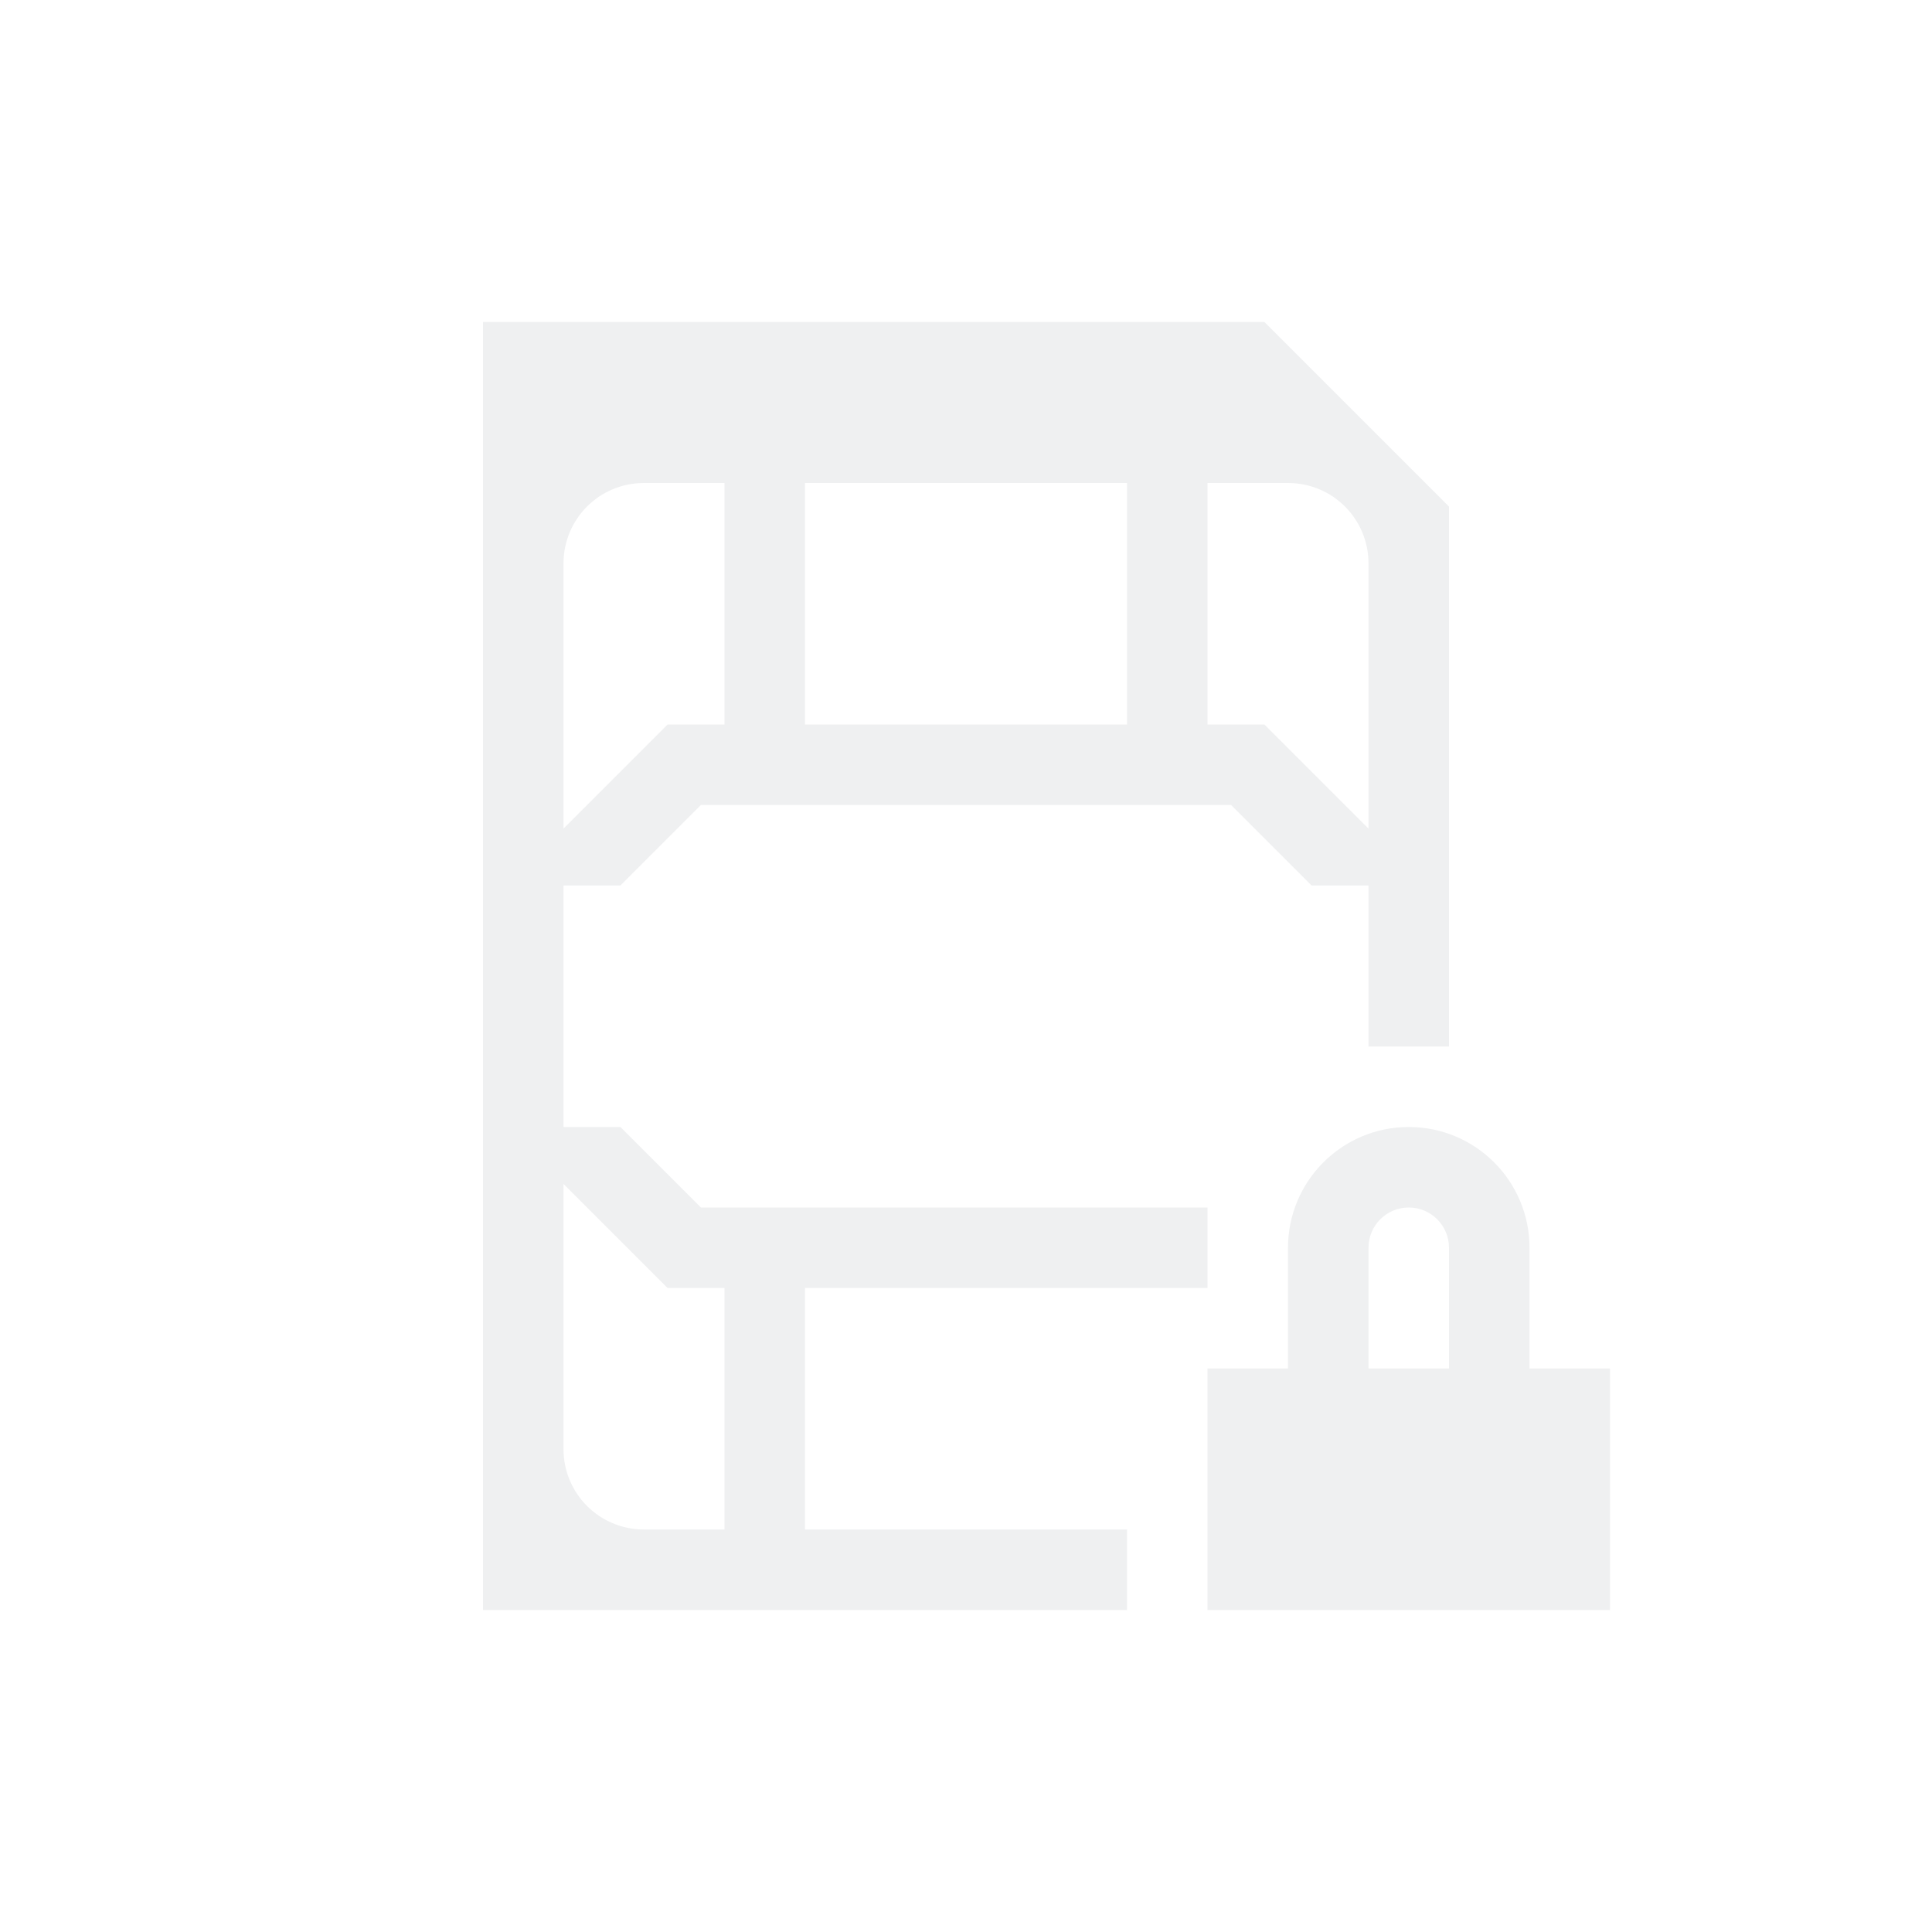
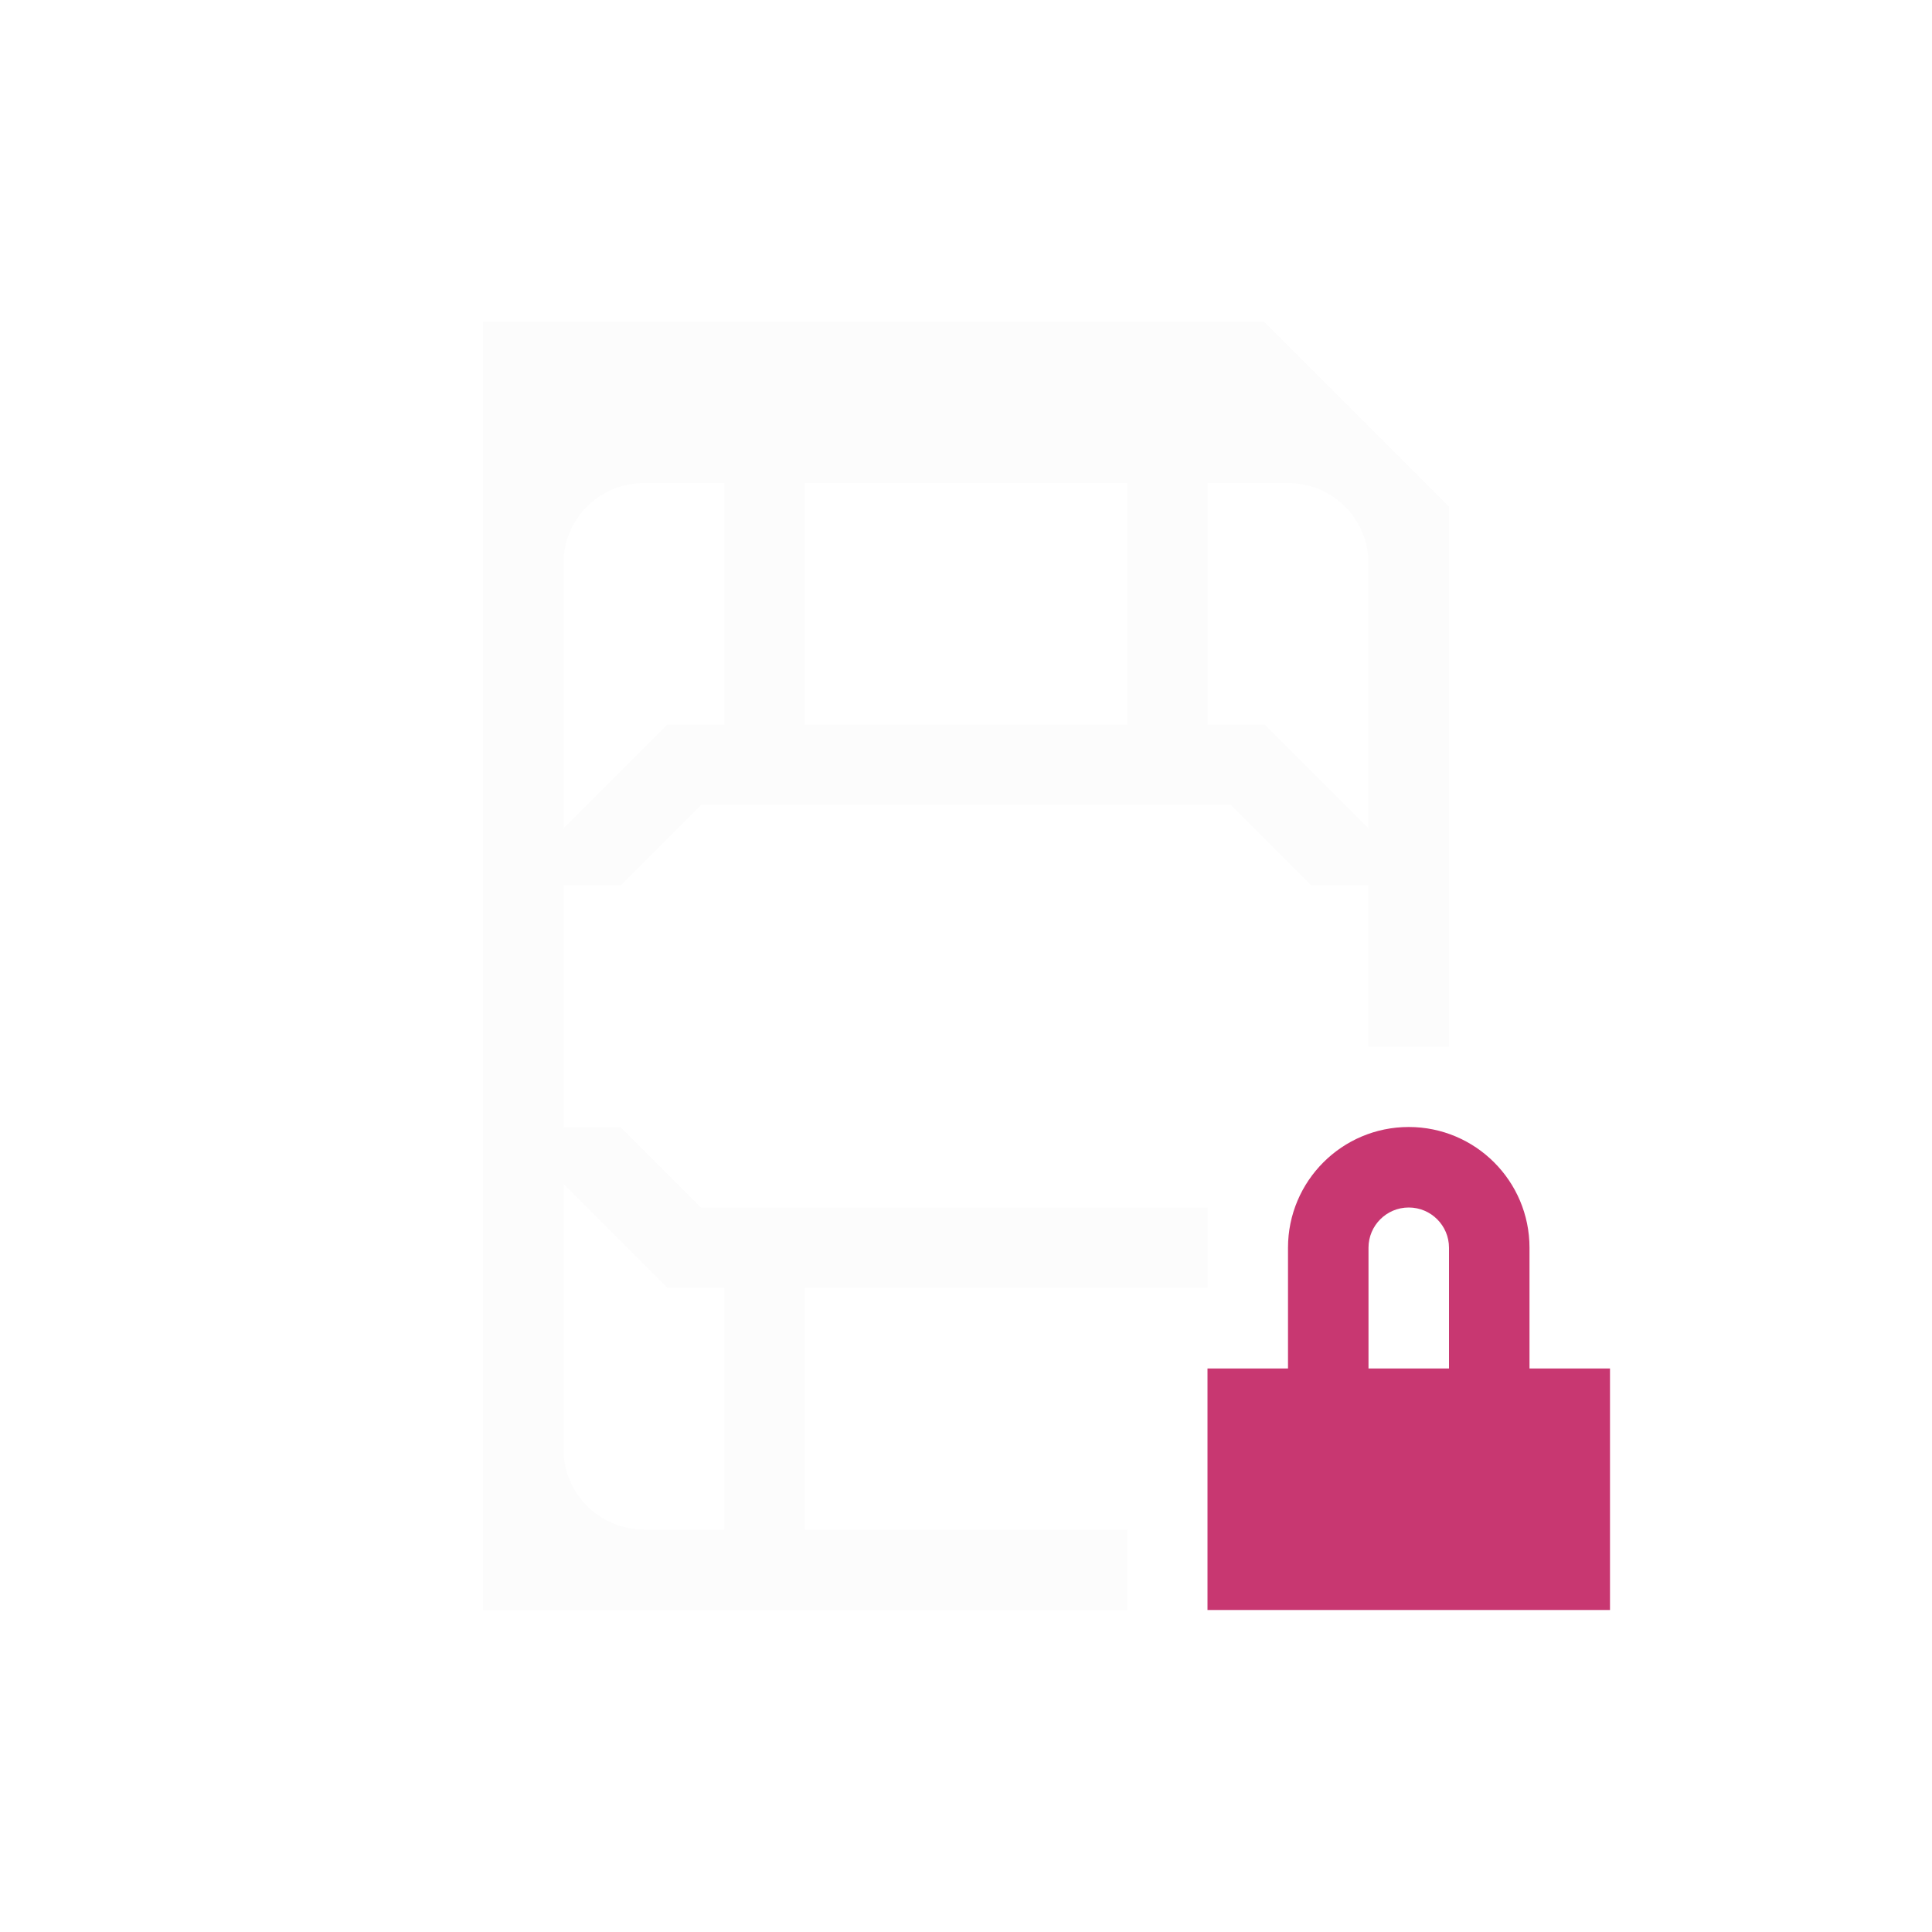
- <svg xmlns="http://www.w3.org/2000/svg" viewBox="0 0 24 24">
-   <style type="text/css" id="current-color-scheme">
-         .ColorScheme-Text {
-             color:#eff0f1;
-         }
-     </style>
-   <g transform="translate(1,1)">
-     <g class="ColorScheme-Text" fill="currentColor">
-       <path d="m5 3v16h8v-1h-4v-3h5v-1h-6.293l-1-1h-.707v-3h.707l1-1h6.586l1 1h.707v2h1v-6.707l-2.293-2.293zm2 2h1v3h-.707l-1.293 1.293v-3.293c0-.554.446-1 1-1zm2 0h4v3h-4zm5 0h1c.554 0 1 .446 1 1v3.293l-1.293-1.293h-.707zm-8 8.707 1.293 1.293h.707v3h-1c-.554 0-1-.446-1-1z" />
-       <path d="m16.5 13a1.5 1.5 0 0 0 -1.5 1.5v1.5h-1v3h5v-3h-1v-1.5a1.5 1.5 0 0 0 -1.5-1.5zm0 1a.5.5 0 0 1 .5.5v1.5h-1v-1.5a.5.5 0 0 1 .5-.5z" fill-rule="evenodd" />
+ <svg xmlns="http://www.w3.org/2000/svg" viewBox="0 0 24 24" width="24" height="24" version="1.1" id="svg3">
+   <defs id="defs3" />
+   <style type="text/css" id="current-color-scheme">.ColorScheme-Text { color: #fcfcfc; } </style>
+   <g transform="translate(1,1)" id="g3">
+     <g class="ColorScheme-Text" fill="currentColor" id="g2">
+       <path d="m5 3v16h8v-1h-4v-3h5v-1h-6.293l-1-1h-.707v-3h.707l1-1h6.586l1 1h.707v2h1v-6.707l-2.293-2.293zm2 2h1v3h-.707l-1.293 1.293v-3.293c0-.554.446-1 1-1zm2 0h4v3h-4zm5 0h1c.554 0 1 .446 1 1v3.293l-1.293-1.293h-.707zm-8 8.707 1.293 1.293h.707v3h-1c-.554 0-1-.446-1-1z" id="path1" />
+       <path d="m16.5 13a1.5 1.5 0 0 0 -1.5 1.5v1.5h-1v3h5v-3h-1v-1.5a1.5 1.5 0 0 0 -1.5-1.5zm0 1a.5.5 0 0 1 .5.5v1.5h-1v-1.5a.5.5 0 0 1 .5-.5z" fill-rule="evenodd" id="path2" style="fill:#c83771" />
    </g>
  </g>
</svg>
